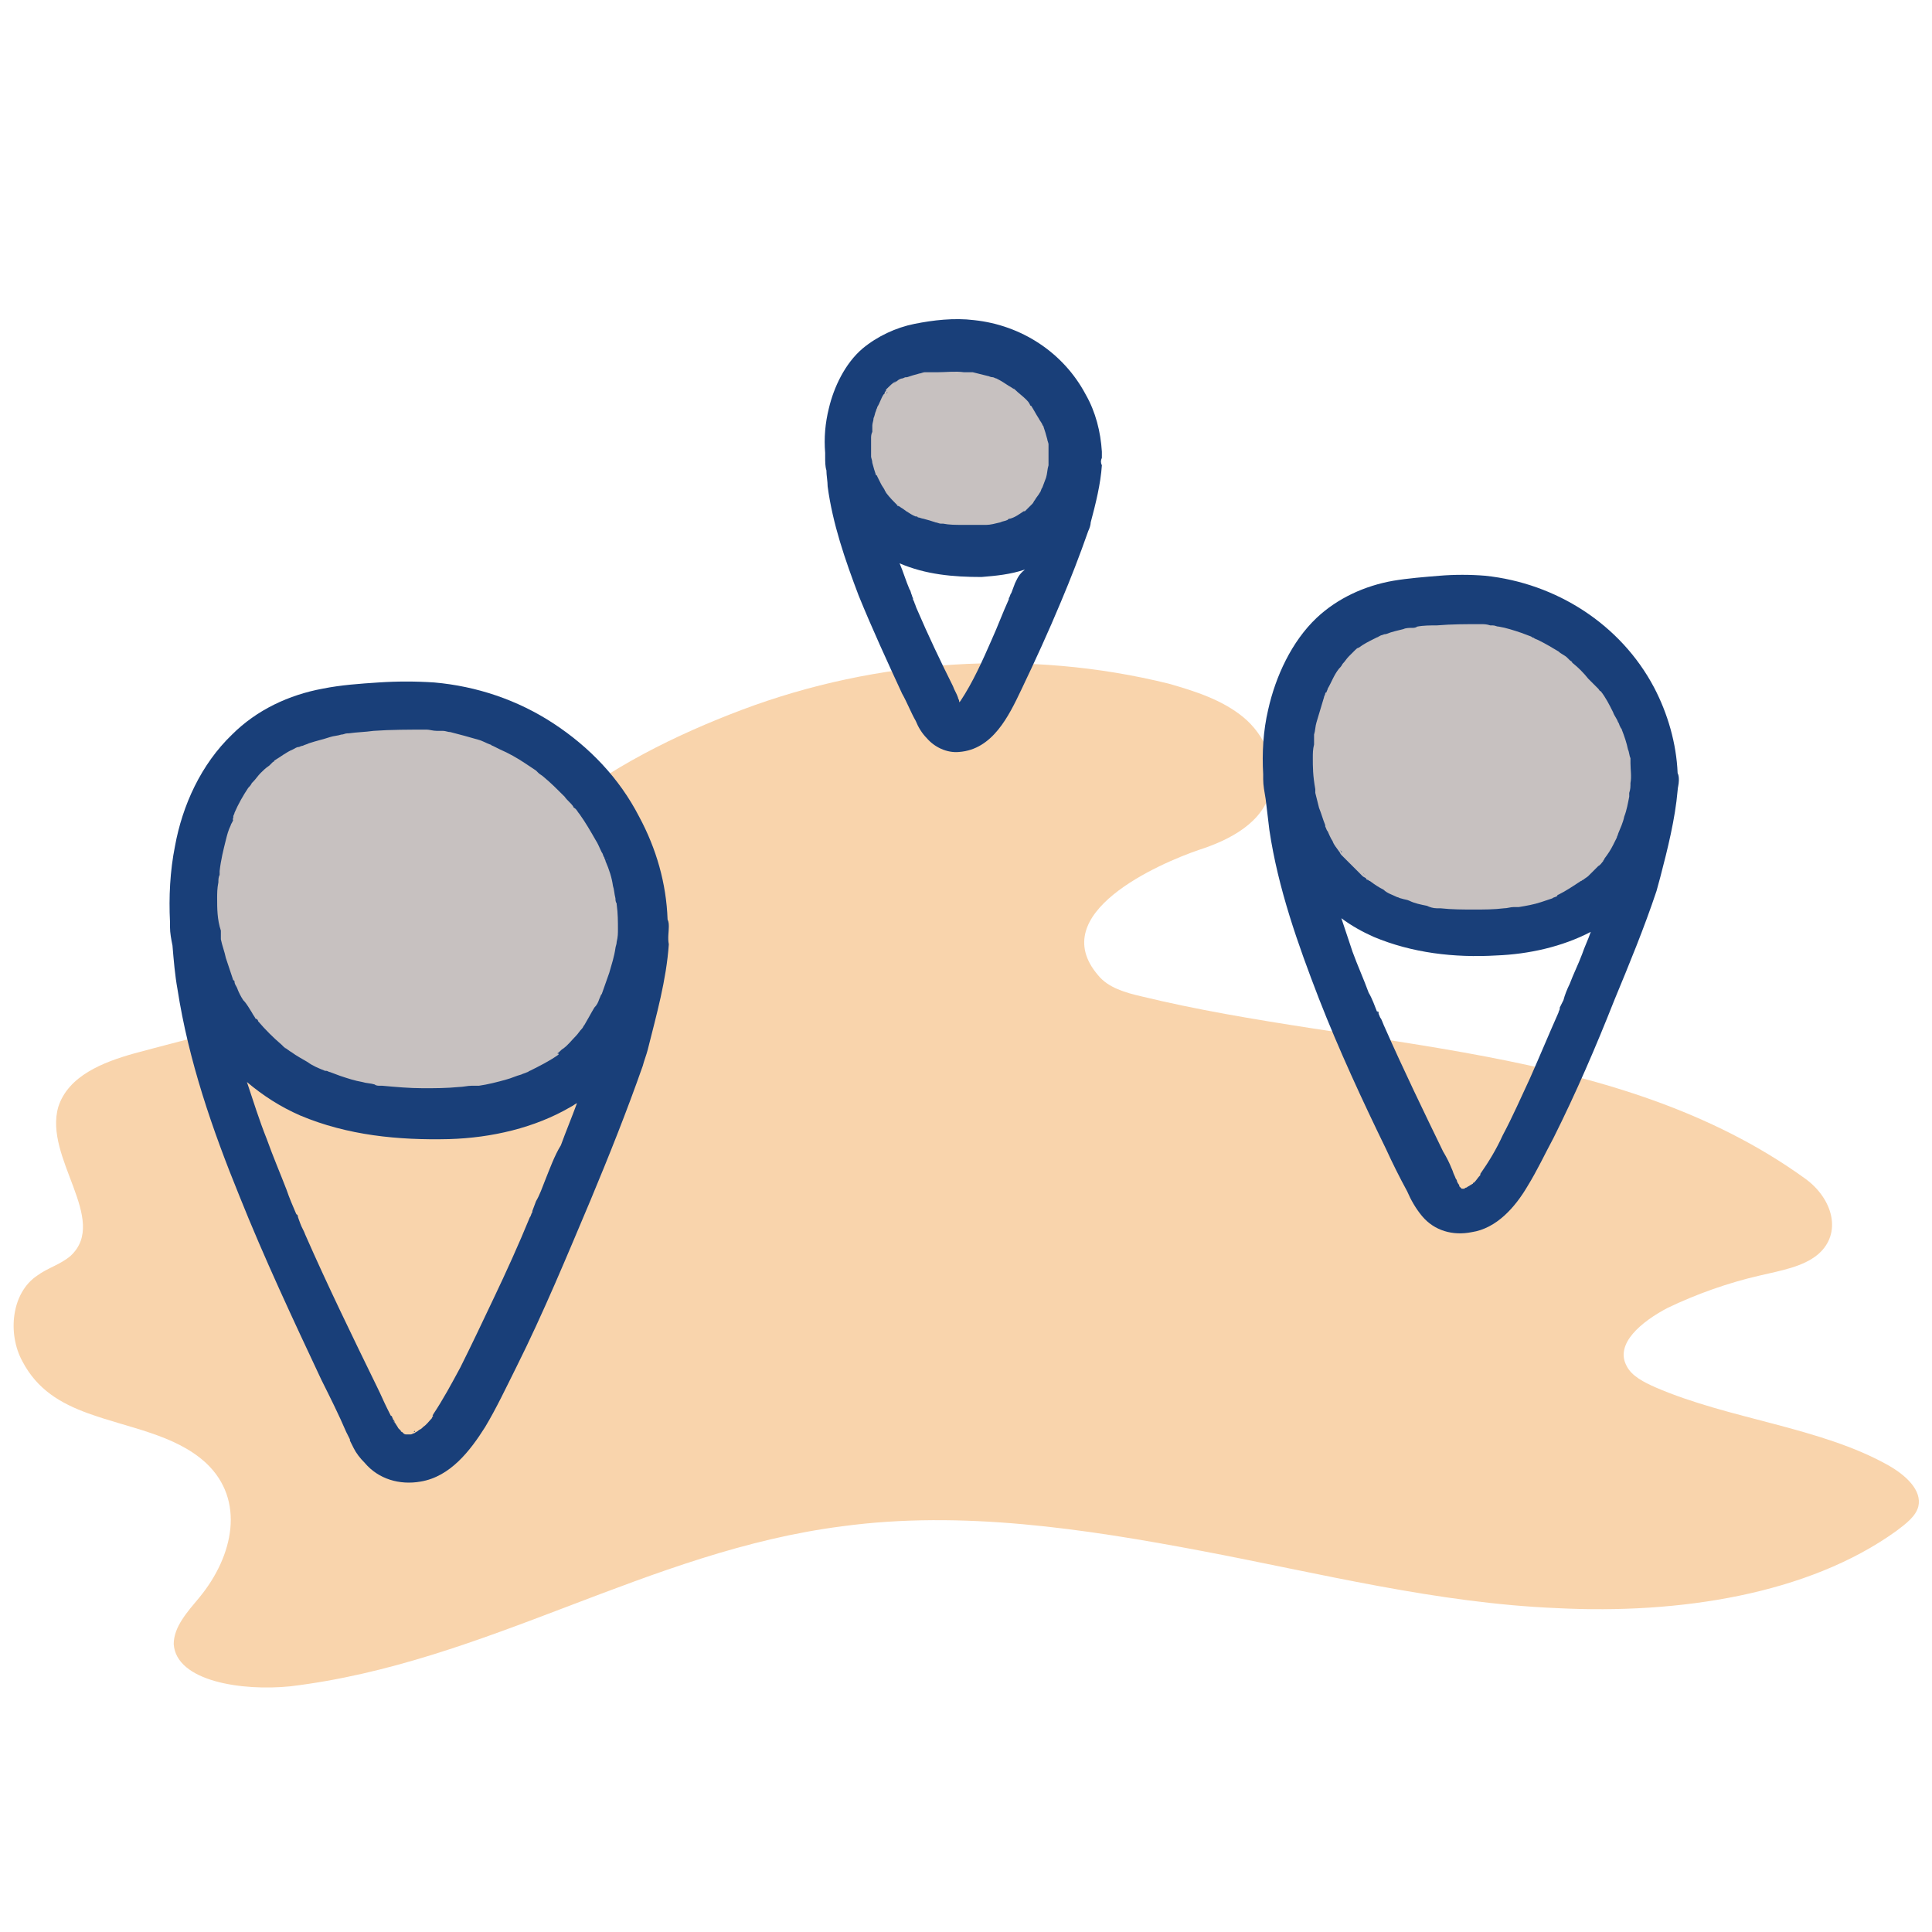
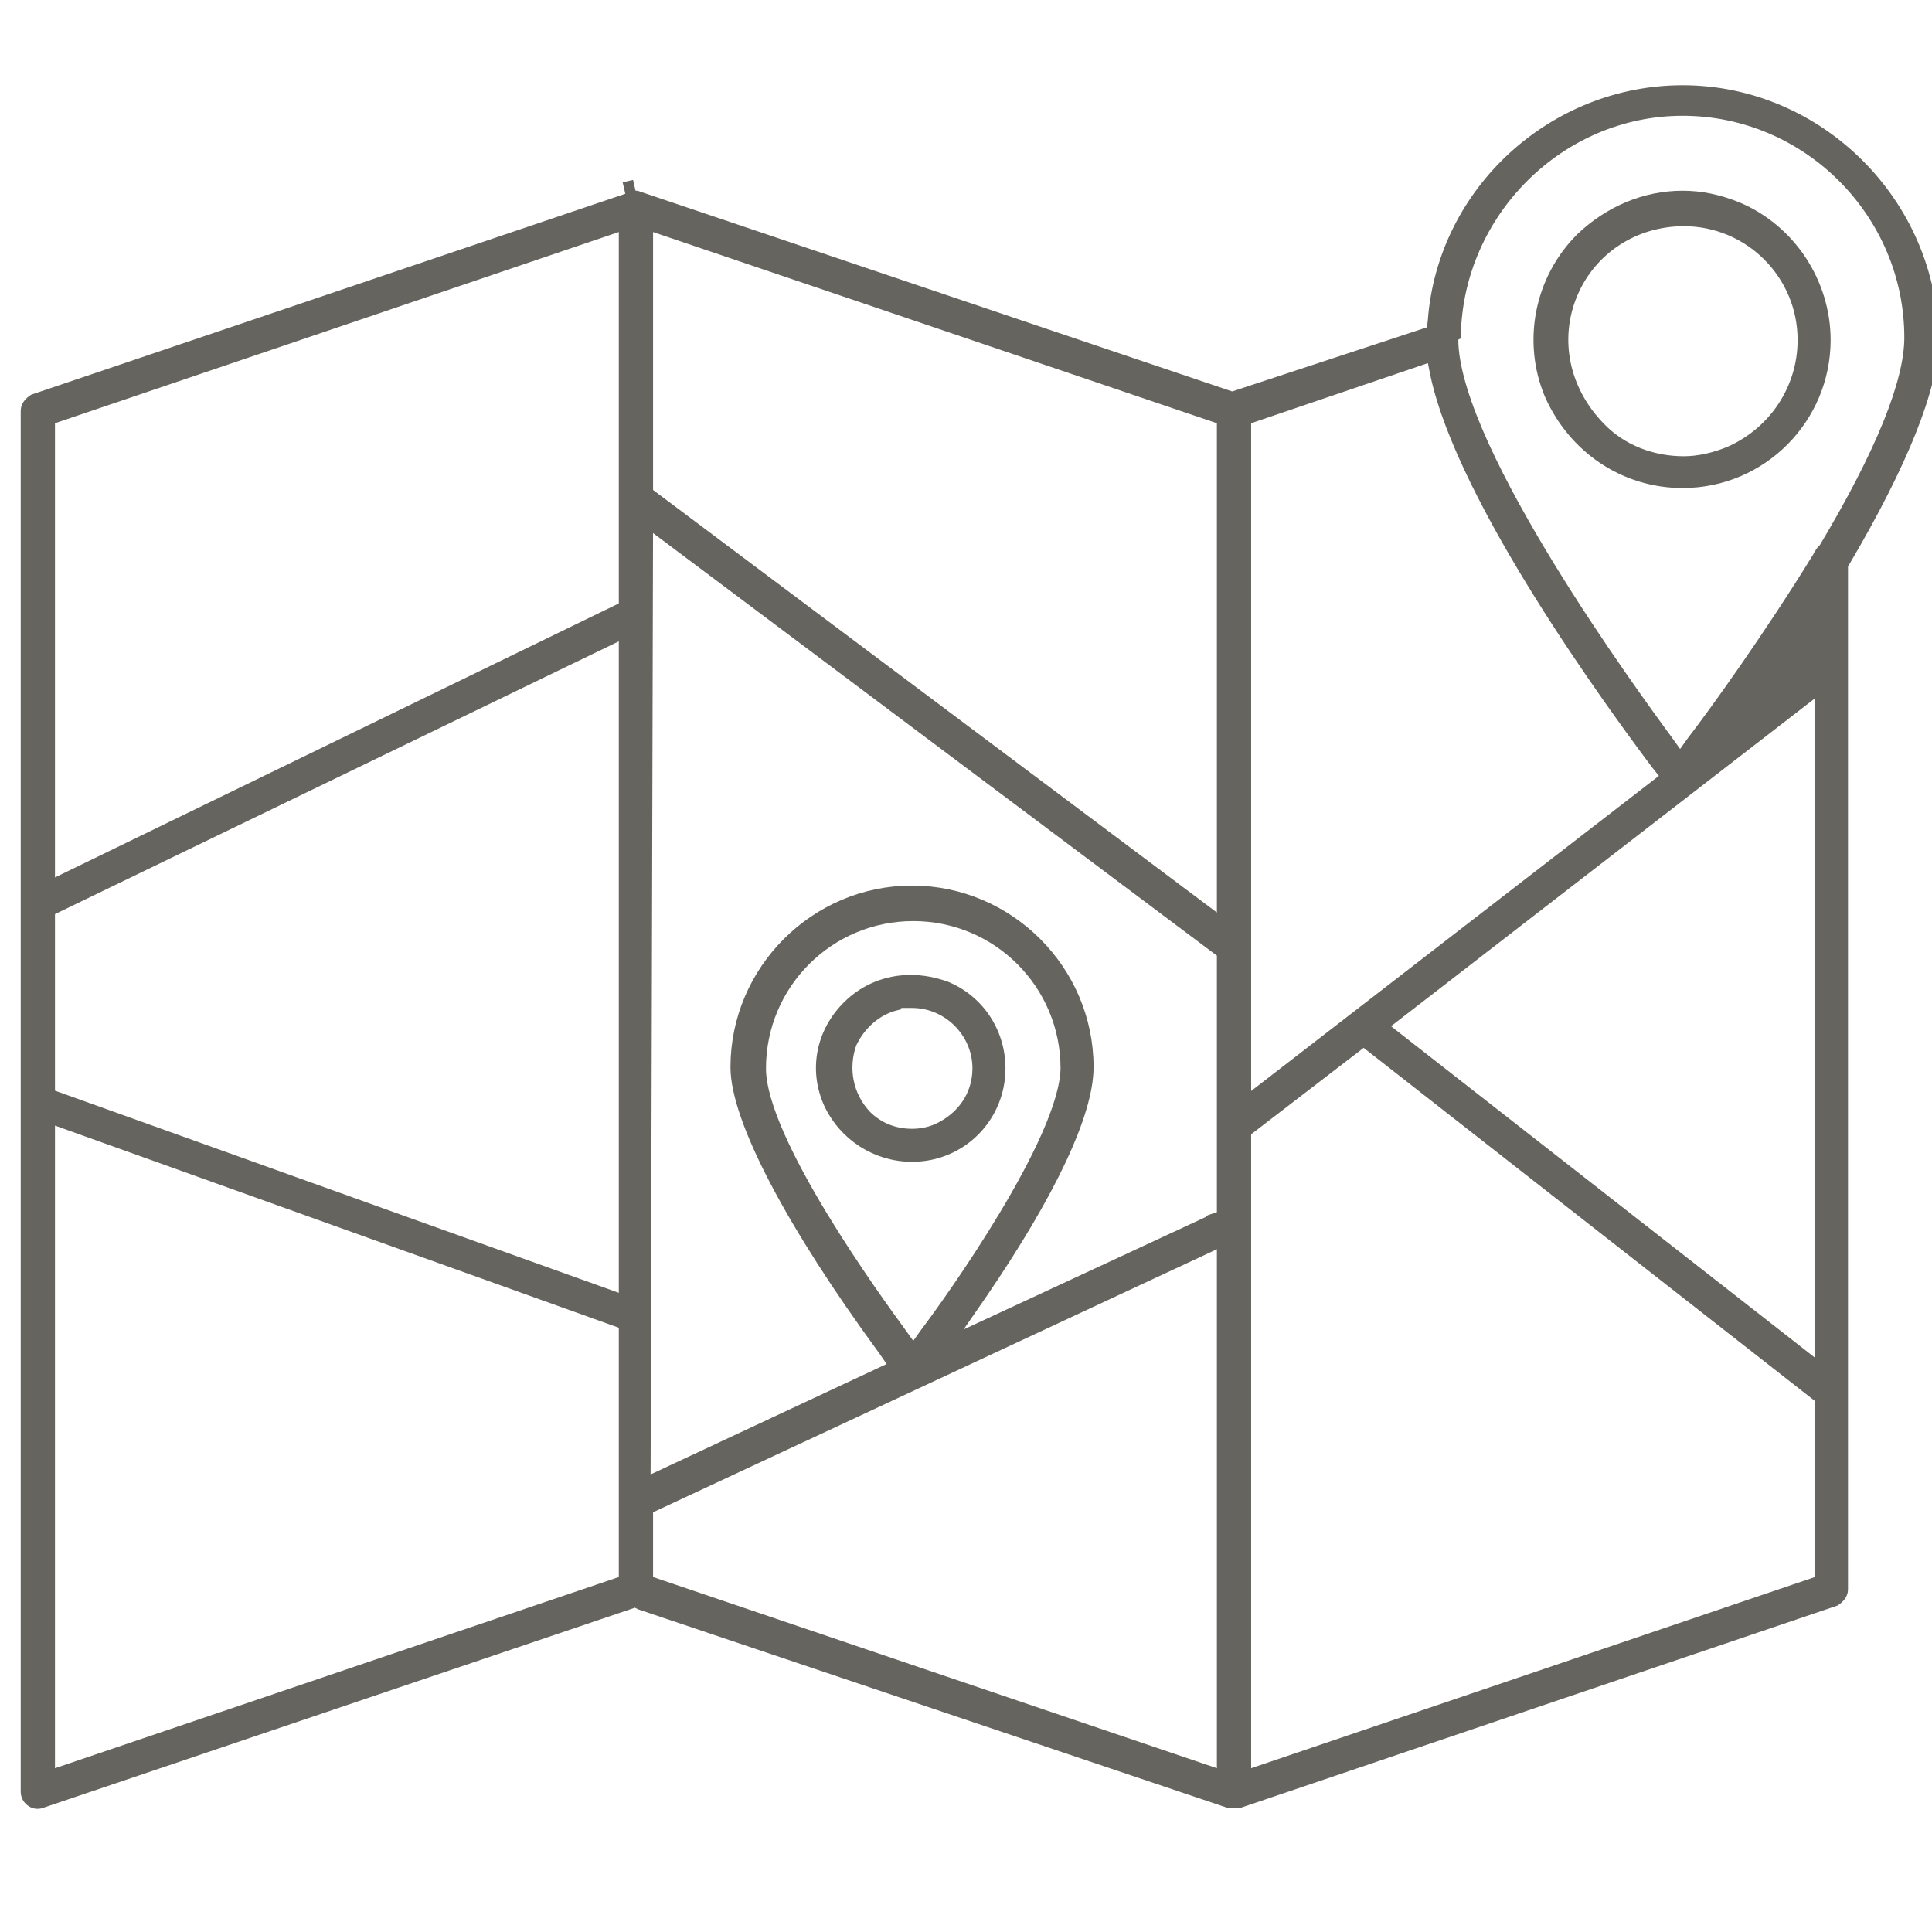
<svg xmlns="http://www.w3.org/2000/svg" version="1.1" id="Calque_1" x="0px" y="0px" viewBox="0 0 155.7 155.7" style="enable-background:new 0 0 155.7 155.7;" xml:space="preserve">
  <style type="text/css">
- 	.st0{fill:#F9D4AC;}
- 	.st1{fill:#C7C1C0;}
- 	.st2{fill:#193F79;}
+ 	.st0{fill:#66645f;stroke:#66645f;stroke-width:0.861;stroke-miterlimit:10;}
</style>
-   <path class="st0" d="M7.1,113.9c3.3,1.2,7,1.7,9.5,4c3.2,3,2.2,7.5-0.5,10.8c-1,1.2-2.1,2.4-2.1,3.8c0.2,3,5.5,3.8,9.4,3.4  C39.2,134,52.2,125,67.9,123c9.6-1.3,19.5,0.2,29,2s18.9,4.2,28.6,4.6c9.8,0.5,20.2-1.1,27.3-6.2c0.8-0.6,1.6-1.2,1.8-2  c0.3-1.3-1-2.5-2.4-3.3c-5.5-3.1-12.8-3.7-18.8-6.3c-0.9-0.4-1.9-0.9-2.3-1.7c-1-1.8,1.2-3.6,3.3-4.7c2.3-1.1,4.8-2,7.4-2.6  c1.7-0.4,3.5-0.7,4.7-1.7c2-1.7,1.2-4.5-1-6.1C130.3,84,109.7,84.6,92,80.3c-1.3-0.3-2.7-0.7-3.5-1.7c-4.3-5,4.9-9,8.1-10.1  c2.5-0.8,5.2-2.2,5.8-4.8c0.6-2.1-0.5-4.5-2.2-5.9c-1.7-1.4-3.9-2.1-6-2.7c-11.3-2.8-23.5-2-34.4,2.1c-5.3,2-10.8,4.7-15.2,8.4  c-3.7,3.1-6.4,7.3-10.3,10.3c-6.7,5.1-15.4,6.8-23.5,9c-2.5,0.7-5.3,1.8-6.1,4.3c-1.2,4.1,4.1,9.1,1,12c-0.8,0.7-1.9,1-2.7,1.6  c-2.1,1.4-2.4,4.7-1.2,6.9C3,112,4.9,113.1,7.1,113.9z" />
-   <path class="st1" d="M106.5,69.6c3.2,4.7,9.6,5.9,15.3,5.3c2.7-0.3,6.8-0.7,8.6-2.7c0.8-0.9,1.8-2.8,2.2-3.9  c2-5.5,0.7-11.7-3.8-15.4C112.5,39.5,97.4,56.3,106.5,69.6z" />
-   <g>
-     <path class="st2" d="M110.9,81.5C110.9,81.5,110.9,81.5,110.9,81.5C111,81.5,111,81.6,110.9,81.5c0,0.1,0.1,0.1,0.1,0.2   c0,0,0,0,0,0C111,81.7,111,81.6,110.9,81.5z" />
-     <path class="st2" d="M111.2,51.3C111,51.3,110.8,51.4,111.2,51.3L111.2,51.3z" />
-     <path class="st2" d="M105.9,59.3C105.9,59.3,105.9,59.3,105.9,59.3C105.9,59.3,105.9,59.3,105.9,59.3   C105.9,59.3,105.9,59.3,105.9,59.3z" />
-     <path class="st2" d="M135.3,62.9c0-0.2,0-0.4-0.1-0.6c-0.1-2.4-0.8-4.8-1.9-6.9c-2.7-5.1-7.9-8.4-13.6-9c-1.2-0.1-2.5-0.1-3.7,0   c-1.2,0.1-2.5,0.2-3.7,0.4c-2.3,0.4-4.5,1.4-6.2,3c-2,1.9-3.3,4.7-3.9,7.4c-0.4,1.7-0.5,3.5-0.4,5.2c0,0.1,0,0.2,0,0.4   c0,0.5,0.1,1,0.2,1.6c0.1,0.8,0.2,1.7,0.3,2.5c0.7,4.7,2.3,9.2,4,13.6c1.6,4.1,3.5,8.2,5.4,12.1c0.5,1.1,1.1,2.3,1.7,3.4   c0.3,0.7,0.7,1.4,1.2,2c1,1.2,2.5,1.6,4,1.3c2-0.3,3.5-2,4.5-3.7c0.8-1.3,1.4-2.6,2.1-3.9c1.8-3.6,3.4-7.3,4.9-11.1   c1.2-2.9,2.4-5.8,3.4-8.8c0.1-0.4,0.2-0.7,0.3-1.1c0.6-2.3,1.2-4.7,1.4-7C135.2,63.5,135.3,63.2,135.3,62.9z M123.4,51.3   C123.4,51.3,123.5,51.3,123.4,51.3C123.4,51.3,123.2,51.2,123.4,51.3z M120,50.4C120,50.4,120.1,50.4,120,50.4   C120.4,50.4,120.1,50.4,120,50.4z M105.8,61.1c0-0.4,0-0.7,0.1-1.1c0-0.2,0-0.3,0-0.5c0-0.1,0-0.1,0-0.2c0,0,0,0,0,0c0,0,0,0,0,0   c0,0,0,0,0-0.1c0-0.2,0-0.1,0,0c0.1-0.3,0.1-0.7,0.2-1c0.1-0.3,0.2-0.7,0.3-1c0.1-0.3,0.2-0.7,0.3-1c0-0.1,0.1-0.2,0.1-0.3   c0,0,0-0.1,0.1-0.1c0-0.1,0.1-0.2,0.1-0.3c0.3-0.5,0.5-1.1,0.9-1.6c0.1-0.1,0.2-0.2,0.3-0.4c0,0,0,0,0,0c0.2-0.2,0.3-0.4,0.5-0.6   c0.2-0.2,0.4-0.4,0.5-0.5c0.1-0.1,0.2-0.2,0.3-0.2c0,0,0,0,0,0c0.4-0.3,0.8-0.5,1.2-0.7c0.2-0.1,0.4-0.2,0.6-0.3c0,0-0.1,0-0.1,0   c0,0,0.1,0,0.1,0c0.1,0,0.2-0.1,0.4-0.1c0.5-0.2,1-0.3,1.4-0.4c0.2-0.1,0.5-0.1,0.7-0.1c0.1,0,0.3,0,0.4-0.1c0,0,0,0,0,0   c0.5-0.1,1.1-0.1,1.6-0.1c1.2-0.1,2.3-0.1,3.5-0.1c0.3,0,0.5,0,0.8,0.1c0.1,0,0.2,0,0.2,0c0.2,0,0.3,0.1,0.5,0.1   c0.6,0.1,1.2,0.3,1.8,0.5c0.3,0.1,0.5,0.2,0.8,0.3c0,0,0.1,0.1,0.2,0.1c0.1,0.1,0.2,0.1,0.4,0.2c0.6,0.3,1.1,0.6,1.6,0.9   c0.2,0.2,0.5,0.3,0.7,0.5c0,0,0.1,0.1,0.2,0.2c0,0,0,0,0,0c0.1,0.1,0.2,0.1,0.2,0.2c0.5,0.4,0.9,0.8,1.3,1.3   c0.2,0.2,0.4,0.4,0.6,0.6c0,0,0.1,0.1,0.1,0.1c0,0,0.1,0.1,0.1,0.1c0.1,0.1,0.1,0.2,0.2,0.2c0.4,0.5,0.7,1.1,1,1.7   c0.1,0.3,0.3,0.5,0.4,0.8c0.1,0.1,0.1,0.3,0.2,0.4c0,0.1,0.1,0.1,0.1,0.2c0.2,0.5,0.4,1.1,0.5,1.6c0.1,0.2,0.1,0.5,0.2,0.7   c0,0,0,0.2,0,0.2c0,0.1,0,0.2,0,0.2c0,0.5,0.1,1.1,0,1.6c0,0.3,0,0.5-0.1,0.8c0,0.1,0,0.2,0,0.3c-0.1,0.5-0.2,1.1-0.4,1.6   c-0.1,0.5-0.3,0.9-0.5,1.4c0,0.1-0.1,0.2-0.1,0.3c-0.1,0.2-0.2,0.4-0.3,0.6c-0.2,0.4-0.4,0.7-0.7,1.1c0,0.1-0.1,0.1-0.1,0.2   c-0.1,0.1-0.2,0.3-0.4,0.4c-0.3,0.3-0.5,0.5-0.8,0.8c-0.1,0.1-0.3,0.2-0.4,0.3c-0.1,0-0.1,0.1-0.2,0.1c-0.6,0.4-1.2,0.8-1.8,1.1   c0,0-0.1,0-0.1,0.1c-0.1,0.1-0.3,0.1-0.4,0.2c-0.3,0.1-0.6,0.2-0.9,0.3c-0.6,0.2-1.2,0.3-1.8,0.4c-0.1,0-0.2,0-0.3,0   c0,0-0.1,0-0.1,0c-0.3,0-0.5,0.1-0.8,0.1c-0.8,0.1-1.6,0.1-2.4,0.1c-0.9,0-1.8,0-2.7-0.1c0,0,0,0,0,0c-0.1,0-0.2,0-0.3,0   c-0.3,0-0.6-0.1-0.8-0.2c-0.5-0.1-1-0.2-1.4-0.4c-0.2-0.1-0.4-0.1-0.7-0.2c-0.1,0-0.2-0.1-0.3-0.1c0,0,0,0,0,0   c-0.4-0.2-0.8-0.3-1.1-0.6c-0.4-0.2-0.7-0.4-1.1-0.7c-0.1,0-0.1-0.1-0.2-0.1c0,0,0,0,0,0c0,0-0.1,0-0.1-0.1   c-0.1-0.1-0.2-0.1-0.3-0.2c-0.5-0.5-1-1-1.5-1.5c0,0,0,0-0.1-0.1c0,0-0.1-0.1-0.1-0.1c0,0,0,0,0,0c0,0,0,0,0,0   c-0.1-0.1-0.1-0.2-0.2-0.3c-0.2-0.3-0.4-0.5-0.5-0.8c-0.2-0.3-0.3-0.6-0.4-0.8c-0.1-0.1-0.1-0.2-0.2-0.4c0,0,0-0.1,0-0.1   c-0.2-0.5-0.3-0.9-0.5-1.4c-0.1-0.4-0.2-0.8-0.3-1.2c0,0,0,0,0,0c0-0.1,0-0.2,0-0.3C105.8,62.5,105.8,61.8,105.8,61.1z M122.2,72.9   C122.2,72.9,122.2,72.9,122.2,72.9C122.3,72.9,122.5,72.9,122.2,72.9z M122.1,72.9c0,0-0.1,0-0.1,0C122,72.9,122,72.9,122.1,72.9z    M110.1,70.6c-0.1-0.1-0.2-0.1-0.2-0.2C109.8,70.4,110,70.5,110.1,70.6z M117.8,95.7C117.8,95.7,117.8,95.7,117.8,95.7   C117.9,95.7,117.9,95.7,117.8,95.7C117.9,95.7,117.9,95.7,117.8,95.7z M126.5,79.3c-0.2,0.4-0.4,0.9-0.5,1.3   c-0.1,0.2-0.2,0.4-0.3,0.6c0,0,0,0,0,0.1c0,0.1-0.1,0.2-0.1,0.3c-0.8,1.8-1.5,3.5-2.3,5.3c-0.7,1.5-1.4,3.1-2.2,4.6   c-0.5,1.1-1.1,2.1-1.8,3.1c0,0,0,0,0,0.1c-0.2,0.2-0.3,0.4-0.5,0.6c0,0-0.1,0-0.1,0.1c-0.1,0-0.1,0.1-0.2,0.1   c-0.1,0.1-0.2,0.1-0.3,0.2c-0.1,0-0.2,0.1-0.2,0.1c0,0-0.1,0-0.1,0c0,0,0,0,0,0c0,0,0,0-0.1,0c-0.1-0.1-0.2-0.2-0.2-0.2   c0,0,0,0,0-0.1c-0.1-0.1-0.2-0.3-0.2-0.4c-0.1-0.1-0.1-0.2-0.2-0.4c-0.1-0.2-0.1-0.3-0.2-0.5c-0.2-0.5-0.4-0.9-0.7-1.4   c-1.6-3.3-3.2-6.6-4.7-10c-0.1-0.2-0.2-0.5-0.3-0.7c-0.1-0.1-0.1-0.2-0.2-0.4c0,0,0,0,0-0.1c0,0,0-0.1-0.1-0.1c0,0,0,0,0,0.1   c-0.2-0.5-0.4-1.1-0.7-1.6c-0.4-1.1-0.9-2.2-1.3-3.3c-0.3-0.9-0.6-1.8-0.9-2.7c0.8,0.6,1.7,1.1,2.6,1.5c3.1,1.3,6.5,1.7,9.9,1.5   c2.6-0.1,5.3-0.7,7.6-1.9c-0.2,0.6-0.5,1.2-0.7,1.8C127.2,77.7,126.8,78.5,126.5,79.3z" />
-     <path class="st2" d="M108,68.5C108,68.5,108,68.5,108,68.5c0.1,0.1,0.1,0.2,0.1,0.2c0,0,0,0,0,0C108.2,68.7,108.1,68.6,108,68.5z" />
-   </g>
-   <path class="st1" d="M18.9,83c3.9,5.7,11.9,7.3,18.8,6.5c3.3-0.4,8.4-0.8,10.6-3.4c0.9-1.1,2.2-3.4,2.7-4.8c2.5-6.8,0.9-14.4-4.7-19  C26.2,45.9,7.7,66.7,18.9,83z" />
-   <g>
-     <path class="st2" d="M28.1,116C28,115.8,27.7,115.3,28.1,116L28.1,116z" />
-     <path class="st2" d="M18.9,65.8c0,0,0,0.1,0,0.1C18.9,65.9,18.9,65.9,18.9,65.8C18.9,65.8,18.9,65.8,18.9,65.8z" />
-     <path class="st2" d="M32.3,115.4c0.1,0,0.1,0.1,0.2,0.1c0,0,0,0,0,0C32.4,115.5,32.3,115.4,32.3,115.4z" />
-     <path class="st2" d="M34.8,114.1C34.9,114,34.9,114,34.8,114.1L34.8,114.1z" />
-     <path class="st2" d="M32,115.1C32,115.1,32,115.1,32,115.1c0.1,0.1,0.1,0.1,0.2,0.2C32.2,115.2,32.1,115.2,32,115.1z" />
-     <path class="st2" d="M35.7,58.9C35.7,58.9,35.7,58.9,35.7,58.9c-0.1,0-0.2,0-0.3,0C35.4,58.9,35.5,58.9,35.7,58.9z" />
-     <path class="st2" d="M23.9,97.8C24,98,24.1,98.2,23.9,97.8L23.9,97.8z" />
-     <path class="st2" d="M22.8,84.5C22.9,84.6,23.2,84.7,22.8,84.5L22.8,84.5z" />
-     <path class="st2" d="M53.9,74.7c0-0.2,0-0.4-0.1-0.6c-0.1-2.9-0.9-5.7-2.3-8.3c-1.6-3.1-4-5.6-6.9-7.5c-2.9-1.9-6.2-3-9.6-3.3   c-1.5-0.1-3-0.1-4.5,0c-1.5,0.1-3,0.2-4.5,0.5c-2.7,0.5-5.3,1.7-7.3,3.7c-2.5,2.4-4,5.7-4.6,9c-0.4,2-0.5,4.1-0.4,6.1   c0,0.1,0,0.3,0,0.4c0,0.5,0.1,1,0.2,1.5c0.1,1.2,0.2,2.4,0.4,3.5c0.9,5.8,2.8,11.3,5,16.7c2,5,4.3,9.9,6.6,14.8   c0.7,1.4,1.4,2.8,2,4.2c0.1,0.2,0.2,0.4,0.3,0.6c0,0,0,0,0,0.1c0,0,0,0,0-0.1c0,0,0,0.1,0,0.1c0.1,0.2,0.2,0.4,0.3,0.6   c0.2,0.4,0.5,0.8,0.9,1.2c1.1,1.3,2.8,1.8,4.5,1.5c2.4-0.4,4-2.5,5.2-4.4c0.9-1.5,1.7-3.2,2.5-4.8c2.2-4.4,4.1-9,6-13.5   c1.5-3.6,2.9-7.1,4.2-10.8c0.1-0.4,0.3-0.9,0.4-1.3c0.7-2.8,1.5-5.6,1.7-8.5C53.8,75.6,53.9,75.1,53.9,74.7z M48.9,69.2   C48.9,69.2,48.9,69.2,48.9,69.2C49,69.4,48.9,69.3,48.9,69.2z M48.8,69.1C48.8,69.1,48.8,69.1,48.8,69.1   C48.8,69.1,48.8,69.1,48.8,69.1z M46.5,65.2C46.5,65.2,46.5,65.2,46.5,65.2C46.5,65.1,46.4,64.9,46.5,65.2z M46.6,65.3   C46.6,65.3,46.6,65.3,46.6,65.3C46.6,65.3,46.6,65.3,46.6,65.3z M43.6,62.3C43.6,62.3,43.6,62.3,43.6,62.3   C43.6,62.3,43.4,62.1,43.6,62.3z M17.5,72.4c0-0.4,0-0.8,0.1-1.3c0-0.2,0-0.4,0.1-0.6c0-0.1,0-0.2,0-0.3c0,0,0,0,0,0c0,0,0,0,0,0   c0.1-0.9,0.3-1.7,0.5-2.5c0.1-0.4,0.2-0.8,0.4-1.2c0-0.1,0.2-0.3,0.2-0.5c0,0.1-0.1,0.1,0-0.1c0,0,0,0,0-0.1c0,0,0,0,0,0   c0,0,0,0,0,0c0-0.1,0.1-0.2,0.1-0.3c0.3-0.7,0.7-1.4,1.1-2c0.1-0.1,0.2-0.2,0.3-0.4c0,0,0.1-0.1,0.1-0.1c0.2-0.2,0.4-0.5,0.6-0.7   c0.2-0.2,0.4-0.4,0.7-0.6c0.1-0.1,0.2-0.2,0.3-0.3c0,0,0.1,0,0.1-0.1c0,0,0,0,0,0c0.5-0.3,1-0.7,1.5-0.9c0.2-0.1,0.3-0.2,0.5-0.2   c0,0,0.2-0.1,0.3-0.1c0.2-0.1,0.3-0.1,0.5-0.2c0.6-0.2,1.1-0.3,1.7-0.5c0.3-0.1,0.6-0.1,0.9-0.2c0.2,0,0.3-0.1,0.5-0.1c0,0,0,0,0,0   c0,0,0,0,0.1,0c0.7-0.1,1.3-0.1,2-0.2c1.4-0.1,2.9-0.1,4.3-0.1c0.2,0,0.5,0.1,0.8,0.1c0,0,0.1,0,0.2,0c0,0,0,0,0.1,0c0,0,0,0,0,0   c0,0,0,0,0,0c0.1,0,0.2,0,0.2,0c0.2,0,0.4,0.1,0.6,0.1c0.8,0.2,1.5,0.4,2.2,0.6c0.4,0.1,0.7,0.3,1,0.4c0.1,0,0.1,0.1,0.2,0.1   c0.2,0.1,0.4,0.2,0.6,0.3c0.7,0.3,1.4,0.7,2,1.1c0.3,0.2,0.6,0.4,0.9,0.6c0,0,0.2,0.2,0.2,0.2c0.1,0.1,0.3,0.2,0.4,0.3   c0.6,0.5,1.1,1,1.7,1.6c0.2,0.3,0.5,0.5,0.7,0.8c0,0.1,0.1,0.1,0.2,0.2c0.1,0.1,0.2,0.3,0.3,0.4c0.5,0.7,0.9,1.4,1.3,2.1   c0.2,0.3,0.3,0.6,0.5,1c0.1,0.1,0.1,0.3,0.2,0.4c0,0.1,0.1,0.2,0.1,0.3c0.3,0.7,0.5,1.3,0.6,2c0.1,0.3,0.1,0.6,0.2,1   c0,0.1,0,0.3,0.1,0.4c-0.1-0.7,0-0.1,0,0.1c0.1,0.7,0.1,1.4,0.1,2c0,0.3,0,0.6-0.1,1c0,0.2-0.1,0.4-0.1,0.5c-0.1,0.7-0.3,1.3-0.5,2   c-0.2,0.6-0.4,1.1-0.6,1.7c0,0,0,0,0,0c-0.1,0.1-0.1,0.2-0.2,0.4c-0.1,0.3-0.2,0.5-0.4,0.7c-0.3,0.5-0.5,0.9-0.8,1.4   c-0.1,0.1-0.1,0.2-0.2,0.3c-0.2,0.2-0.3,0.4-0.5,0.6c-0.3,0.3-0.6,0.7-1,1c-0.2,0.1-0.3,0.3-0.5,0.4c0,0,0,0,0,0   C45.1,84.9,45,85,45,85c-0.7,0.5-1.5,0.9-2.3,1.3c-0.1,0-0.1,0.1-0.2,0.1c-0.2,0.1-0.3,0.1-0.5,0.2c-0.4,0.1-0.8,0.3-1.2,0.4   c-0.7,0.2-1.5,0.4-2.2,0.5c-0.1,0-0.2,0-0.3,0c-0.1,0-0.2,0-0.3,0c-0.3,0-0.7,0.1-1,0.1c-1,0.1-2,0.1-2.9,0.1   c-1.1,0-2.2-0.1-3.3-0.2c0,0-0.1,0-0.2,0c-0.1,0-0.3,0-0.4-0.1c-0.3-0.1-0.7-0.1-1-0.2c-0.6-0.1-1.2-0.3-1.8-0.5   c-0.3-0.1-0.5-0.2-0.8-0.3c-0.1,0-0.2-0.1-0.3-0.1c0,0-0.1,0-0.1,0c-0.5-0.2-1-0.4-1.4-0.7c-0.5-0.3-0.9-0.5-1.3-0.8   c-0.2-0.1-0.4-0.3-0.6-0.4c0,0,0.1,0,0.1,0.1c0,0,0,0,0,0c-0.1-0.1-0.2-0.2-0.3-0.3c-0.7-0.6-1.3-1.2-1.9-1.9   c0-0.1-0.1-0.2-0.2-0.2c-0.1-0.2-0.2-0.3-0.3-0.5c-0.2-0.3-0.4-0.7-0.7-1c-0.2-0.3-0.4-0.7-0.5-1c-0.1-0.2-0.2-0.3-0.2-0.5   c0,0,0-0.1-0.1-0.1c-0.2-0.6-0.4-1.2-0.6-1.8c-0.1-0.5-0.3-1-0.4-1.5c0,0,0,0,0-0.1c0-0.2,0-0.4,0-0.6   C17.5,74.1,17.5,73.2,17.5,72.4z M38.3,87.6C38.4,87.5,38.4,87.5,38.3,87.6L38.3,87.6z M33.3,115.4c0.1,0,0.1-0.1,0.1-0.1   C33.5,115.4,33.4,115.4,33.3,115.4z M43.9,95.2c-0.2,0.5-0.4,1.1-0.7,1.6c-0.1,0.3-0.2,0.5-0.3,0.8c0,0,0,0,0,0.1   c-0.1,0.1-0.1,0.3-0.2,0.4c-0.9,2.2-1.9,4.4-2.9,6.5c-0.9,1.9-1.8,3.8-2.7,5.6c-0.7,1.3-1.4,2.6-2.2,3.8c0,0.1-0.1,0.1-0.1,0.2   c0-0.1,0.1-0.1,0.1-0.1c0,0.1-0.1,0.1-0.1,0.2c-0.2,0.2-0.4,0.5-0.7,0.7c0,0,0,0-0.1,0.1c-0.1,0.1-0.2,0.1-0.3,0.2   c-0.1,0.1-0.2,0.1-0.3,0.2c0,0,0,0,0,0c-0.1,0-0.2,0.1-0.3,0.1c-0.1,0-0.2,0-0.2,0c0,0-0.1,0-0.1,0c0,0,0,0,0,0c0,0,0,0,0,0   c0,0,0,0,0,0c0,0,0,0-0.1,0c-0.1,0-0.2-0.1-0.2-0.1c0,0,0,0,0,0c0,0,0,0,0,0c0,0-0.1-0.1-0.1-0.1c0,0-0.1,0-0.1-0.1c0,0,0,0,0,0   c0,0,0,0-0.1-0.1c0,0,0,0,0,0c0,0-0.1-0.1-0.1-0.1c-0.1-0.2-0.2-0.3-0.3-0.5c0-0.1-0.1-0.2-0.1-0.2c0,0.1,0.1,0.2,0.1,0.3   c-0.1-0.2-0.1-0.3-0.2-0.5c0,0,0-0.1-0.1-0.1c-0.1-0.2-0.2-0.4-0.3-0.6c-0.3-0.6-0.5-1.1-0.8-1.7c-2-4.1-4-8.2-5.8-12.3   c-0.1-0.3-0.3-0.6-0.4-0.9C24.1,98.3,24,98.1,24,98c0-0.1-0.1-0.1-0.1-0.2c0,0,0,0,0,0.1c0,0,0,0,0,0c-0.3-0.7-0.6-1.4-0.8-2   c-0.5-1.3-1.1-2.7-1.6-4.1c-0.6-1.5-1.1-3.1-1.6-4.6c1.3,1.1,2.7,2,4.3,2.7c3.8,1.6,7.9,2,12,1.9c3.4-0.1,6.9-0.9,9.8-2.6   c0.2-0.1,0.3-0.2,0.5-0.3c-0.4,1.1-0.9,2.3-1.3,3.4C44.7,93.1,44.3,94.2,43.9,95.2z" />
-   </g>
-   <path class="st1" d="M69.9,41.1c2,2.9,6.1,3.7,9.6,3.3c1.7-0.2,4.3-0.4,5.4-1.7c0.5-0.5,1.1-1.8,1.4-2.4c1.3-3.5,0.5-7.3-2.4-9.7  C73.7,22.2,64.2,32.8,69.9,41.1z" />
-   <g>
-     <path class="st2" d="M70.3,34.6C70.3,34.6,70.3,34.6,70.3,34.6c0,0.1,0,0.1,0,0.2C70.3,34.8,70.3,34.8,70.3,34.6z" />
-     <path class="st2" d="M71.6,31.5C71.6,31.5,71.6,31.5,71.6,31.5c-0.1,0.1-0.1,0.1-0.1,0.2C71.4,31.7,71.5,31.6,71.6,31.5z" />
-     <path class="st2" d="M82.1,31.4C82.1,31.4,82,31.4,82.1,31.4C82,31.4,82,31.3,82.1,31.4C82,31.3,82,31.3,82.1,31.4   c-0.1-0.1-0.1-0.1-0.1-0.1c0,0,0,0,0,0C82.1,31.4,82.1,31.4,82.1,31.4z" />
-     <path class="st2" d="M76.9,56.8C76.9,56.8,77,56.8,76.9,56.8C77,56.8,77,56.8,76.9,56.8C77,56.8,77,56.8,76.9,56.8   C77,56.8,77,56.8,76.9,56.8C77,56.8,77,56.8,76.9,56.8C77,56.8,77,56.8,76.9,56.8C77,56.8,77,56.8,76.9,56.8   C76.9,56.8,76.9,56.8,76.9,56.8C76.9,56.8,76.9,56.8,76.9,56.8c-0.1,0-0.1,0-0.2,0l0,0C76.8,56.8,76.9,56.8,76.9,56.8   C76.9,56.8,76.9,56.8,76.9,56.8z" />
-     <path class="st2" d="M84.8,36.1C84.8,36,84.8,36,84.8,36.1C84.8,36,84.8,36,84.8,36.1c0-0.1,0-0.2,0-0.2   C84.7,35.8,84.8,35.9,84.8,36.1z" />
-     <path class="st2" d="M83.3,32.7c0,0-0.1-0.1-0.1-0.1c0,0,0,0,0,0C83.3,32.7,83.4,32.8,83.3,32.7z" />
-     <path class="st2" d="M88.8,36.9c0-0.2,0-0.3,0-0.5c-0.1-1.6-0.5-3.2-1.3-4.6c-1.8-3.4-5.2-5.6-9-6c-1.6-0.2-3.3,0-4.8,0.3   c-1.5,0.3-3,1-4.2,2c-1.4,1.2-2.3,3.1-2.7,4.8c-0.3,1.2-0.4,2.4-0.3,3.6c0,0.1,0,0.2,0,0.3c0,0.4,0,0.8,0.1,1.1   c0,0.4,0.1,0.9,0.1,1.3c0.4,3,1.4,5.9,2.5,8.8c1.1,2.7,2.3,5.3,3.5,7.9c0.4,0.7,0.7,1.5,1.1,2.2c0.2,0.5,0.5,1,0.9,1.4   c0.6,0.7,1.6,1.2,2.6,1.1c2.7-0.2,4-2.9,5-5c1.1-2.3,2.2-4.7,3.2-7.1c0.8-1.9,1.5-3.7,2.2-5.7c0.1-0.2,0.2-0.5,0.2-0.7   c0.4-1.5,0.8-3.1,0.9-4.6C88.7,37.3,88.7,37.1,88.8,36.9z M80.2,30.3C80.2,30.3,80.2,30.3,80.2,30.3C80.5,30.4,80.3,30.3,80.2,30.3   z M70.2,35.3c0-0.1,0-0.3,0.1-0.5c0,0,0-0.1,0-0.1c0,0,0,0,0-0.1c0,0,0,0,0,0c0,0,0,0,0,0c0-0.1,0-0.2,0-0.3c0-0.2,0.1-0.4,0.1-0.6   c0.1-0.2,0.1-0.4,0.2-0.6c0-0.1,0.1-0.2,0.1-0.3c0,0,0,0,0,0c0,0,0,0,0,0c0.2-0.3,0.3-0.7,0.5-1c0,0,0.1-0.1,0.1-0.1c0,0,0,0,0-0.1   c0,0,0,0,0.1-0.1c0,0,0,0,0-0.1c0,0,0,0,0,0c0,0,0.1-0.1,0.1-0.1c0.2-0.2,0.4-0.4,0.7-0.6c-0.4,0.4-0.1,0.1,0.1,0   c0.1-0.1,0.3-0.2,0.4-0.2c0.1,0,0.2-0.1,0.3-0.1c0,0,0.1,0,0.1,0c0.3-0.1,0.6-0.2,1-0.3c0.1,0,0.3-0.1,0.4-0.1c0,0,0.1,0,0.2,0   c0.1,0,0.3,0,0.3,0c0.2,0,0.4,0,0.5,0c0.7,0,1.5-0.1,2.2,0c0.2,0,0.3,0,0.5,0c0.1,0,0.1,0,0.2,0c0.4,0.1,0.8,0.2,1.2,0.3   c0.1,0,0.2,0.1,0.4,0.1c0.1,0,0.2,0.1,0.3,0.1c0.4,0.2,0.7,0.4,1,0.6c0.2,0.1,0.3,0.2,0.5,0.3c0,0-0.1,0-0.1-0.1   c0,0,0.1,0.1,0.1,0.1c0,0,0,0,0,0c0,0,0,0,0,0c0,0,0,0,0,0c0,0,0,0,0,0c0.3,0.3,0.6,0.5,0.9,0.8c0.1,0.1,0.2,0.2,0.3,0.4   c0,0,0,0,0,0c0,0,0,0,0,0c0,0,0,0,0,0c0,0,0,0.1,0.1,0.1c0,0,0,0,0,0c0.2,0.3,0.4,0.7,0.6,1c0.1,0.2,0.2,0.3,0.3,0.5   c0,0.1,0.1,0.1,0.1,0.2c0.1,0.3,0.2,0.6,0.3,1c0,0.1,0.1,0.3,0.1,0.4c0,0,0,0.1,0,0.1c0,0,0,0,0,0c0,0.1,0,0.1,0,0.2   c0-0.1,0-0.1,0-0.1c0,0.3,0,0.7,0,1c0,0.2,0,0.3,0,0.5c0,0,0,0,0,0c-0.1,0.3-0.1,0.7-0.2,1c-0.1,0.3-0.2,0.5-0.3,0.8c0,0,0,0,0,0   c-0.1,0.1-0.1,0.3-0.2,0.4c-0.1,0.2-0.3,0.4-0.4,0.6c0,0,0,0,0,0c-0.1,0.1-0.1,0.2-0.2,0.3c-0.2,0.2-0.3,0.3-0.5,0.5   c0,0-0.1,0.1-0.1,0.1c0,0,0,0-0.1,0c-0.3,0.2-0.7,0.5-1.1,0.6c-0.1,0-0.1,0-0.2,0.1c-0.2,0.1-0.4,0.1-0.6,0.2   c-0.4,0.1-0.8,0.2-1.1,0.2c0,0,0,0,0,0c0,0,0,0,0,0c-0.2,0-0.3,0-0.5,0c-0.5,0-1,0-1.4,0c-0.6,0-1.1,0-1.6-0.1c-0.1,0-0.1,0-0.2,0   c-0.1,0-0.3-0.1-0.4-0.1c-0.3-0.1-0.6-0.2-1-0.3c-0.1,0-0.3-0.1-0.4-0.1c0,0-0.1,0-0.2-0.1c0,0,0.1,0,0.2,0.1   c-0.3-0.1-0.5-0.2-0.8-0.4c-0.2-0.1-0.4-0.3-0.6-0.4c-0.1-0.1-0.2-0.1-0.3-0.2c0,0,0.1,0,0.1,0.1c0,0-0.1,0-0.1-0.1   c-0.3-0.3-0.6-0.6-0.9-1c0-0.1-0.1-0.1-0.1-0.2c-0.1-0.2-0.2-0.3-0.3-0.5c-0.1-0.2-0.2-0.4-0.3-0.6c0,0,0-0.1-0.1-0.1   c-0.1-0.3-0.2-0.6-0.3-1c0-0.2-0.1-0.4-0.1-0.5c0-0.4,0-0.8,0-1.1C70.2,35.8,70.2,35.6,70.2,35.3z M76.8,56.8   C76.8,56.8,76.8,56.8,76.8,56.8C76.8,56.8,76.8,56.8,76.8,56.8c0,0,0.1,0,0.1,0c-0.1,0-0.1,0,0,0c0,0,0,0,0,0c0,0,0,0,0,0   c0,0,0,0,0,0c0,0,0,0,0,0c0,0,0,0,0,0c0,0,0,0,0,0c0,0,0,0,0,0c0,0,0,0,0,0C76.8,56.8,76.7,56.8,76.8,56.8z M77.4,56.9   C77.4,56.9,77.4,56.9,77.4,56.9C77.5,56.9,77.5,56.9,77.4,56.9z M81.8,47c-0.1,0.3-0.2,0.5-0.3,0.8c-0.1,0.1-0.1,0.3-0.2,0.4   c0,0,0,0,0,0.1c-0.5,1.1-0.9,2.2-1.4,3.3c-0.7,1.6-1.5,3.4-2.5,4.9c0,0,0,0,0,0c0,0,0,0,0,0c0,0-0.1,0.1-0.1,0.1c0,0,0-0.1,0-0.1   c0-0.1-0.1-0.2-0.1-0.3c-0.1-0.3-0.3-0.6-0.4-0.9c-1-2-2-4.1-2.9-6.2c-0.1-0.2-0.1-0.3-0.2-0.5c0-0.1-0.3-0.6-0.1-0.3   c0.1,0.3,0,0,0,0c0-0.1-0.1-0.2-0.1-0.3c-0.1-0.2-0.1-0.4-0.2-0.5c-0.3-0.7-0.5-1.4-0.8-2.1c2.1,0.9,4.3,1.1,6.6,1.1   c1.2-0.1,2.3-0.2,3.5-0.6C82.1,46.3,82,46.6,81.8,47z" />
-     <path class="st2" d="M73.9,41.9C73.7,41.8,73.8,41.9,73.9,41.9L73.9,41.9z" />
-     <path class="st2" d="M72.5,41.1C72.7,41.2,72.9,41.3,72.5,41.1L72.5,41.1z" />
-   </g>
+   <path class="st0" d="M50.9,15.9L2.7,32.2c-0.3,0.2-0.6,0.5-0.6,0.9v111.3c0,0.6,0.6,1.1,1.2,0.9l47.9-16.2l0.4,0.2l47.5,16h0.2h0.1  h0.1h0.1h0.1h0.1l48.1-16.3c0.3-0.2,0.6-0.5,0.6-0.9V53.7v-0.2c0-0.2,0-0.3,0-0.4v-0.3v-7.3l0.2-0.3c4.6-7.8,7.1-14,7.1-17.8  c-0.1-11-9.2-20.1-20.2-20.1c-10.4,0-19.3,8.1-20.1,18.5l-0.1,0.9L99.3,32l-48-16.2c0,0,0,0-0.1,0s-0.1,0-0.1,0l0,0h-0.1L50.9,15.9  l-0.3-1.3l0,0L50.9,15.9L50.9,15.9z M50.3,127.4L4,143.1V90.1l46.3,16.6V127.4z M50.3,104.8L4,88.2V73.4L50.3,51V104.8z M50.3,40.6  v8.3L4,71.4V33.8l46.3-15.7v22c0,0.1,0,0.2,0,0.3V40.6z M146.7,110.3l-35.3-27.6l35.3-27.3V110.3z M117.3,27  c0.2-9.9,8.4-18.1,18.3-18.1l0,0c10.1,0,18.3,8.3,18.3,18.3c0,3.6-2.3,9.3-6.9,17l-0.2,0.2c-0.1,0.1-0.1,0.2-0.2,0.3l-0.1,0.2  c-4,6.5-8.4,12.6-10.1,14.8l-1,1.4l-1-1.4c-2.8-3.8-16.9-23.1-17.3-32v-0.1v-0.1c0-0.1,0-0.2,0-0.3v-0.1L117.3,27z M100.4,33.8  l15-5.1l0.3,1.5c2.2,10.2,14.2,26.6,17.8,31.4l0.8,1l-33.9,26.2V33.8z M100.4,91.2l9.5-7.3l36.8,28.8v14.7l-46.3,15.7V91.2z   M52.2,18.1l46.3,15.7v40.6L52.2,39.7V18.1z M52.2,42.1l46.3,34.7V98l-0.9,0.3c0,0-0.1,0-0.1,0.1l-21.1,9.8l2.7-3.9  c5.6-8.2,8.6-14.6,8.6-18.3c0-7.8-6.4-14.2-14.2-14.2s-14.2,6.4-14.2,14.2c0,4.2,4.5,12.7,11.9,22.8l0.9,1.3l-20.1,9.4L52.2,42.1  L52.2,42.1z M74.6,107.4l-1,1.4l-1-1.4c-1.9-2.6-11.3-15.5-11.3-21.3c0-6.8,5.5-12.3,12.3-12.3s12.3,5.5,12.3,12.3  C85.8,91.9,76.5,104.9,74.6,107.4z M52.2,121.6L98.5,100v43.1l-46.3-15.7V121.6z" />
+   <path class="st0" d="M135.6,38.9c6.4,0,11.5-5.2,11.5-11.5c0-4.6-2.8-8.9-7.1-10.7c-1.5-0.6-2.9-0.9-4.4-0.9c-3,0-5.9,1.2-8.2,3.4  c-3.3,3.3-4.3,8.3-2.5,12.6C126.8,36.1,130.9,38.9,135.6,38.9z M126.7,23.7c1.5-3.6,5-5.9,9-5.9c5.3,0,9.6,4.3,9.6,9.6  c0,3.9-2.3,7.4-5.9,9c-1.2,0.5-2.5,0.8-3.7,0.8c-2.5,0-5-0.9-6.8-2.8C126,31.4,125.2,27.3,126.7,23.7z" />
+   <path class="st0" d="M73.5,93.2c4,0,7.1-3.2,7.1-7.1c0-2.9-1.7-5.5-4.4-6.6c-0.9-0.3-1.8-0.5-2.8-0.5c-1.9,0-3.7,0.7-5.1,2.1  c-2.1,2.1-2.7,5.1-1.5,7.8C68,91.5,70.6,93.2,73.5,93.2z M68.6,84.1c0.7-1.5,2-2.7,3.6-3.1v-0.2h1.3c2.9,0,5.3,2.4,5.3,5.3  c0,2.2-1.3,4-3.3,4.9c-0.7,0.3-1.4,0.4-2,0.4c-1.4,0-2.7-0.5-3.7-1.5C68.3,88.3,67.9,86.1,68.6,84.1z" />
</svg>
